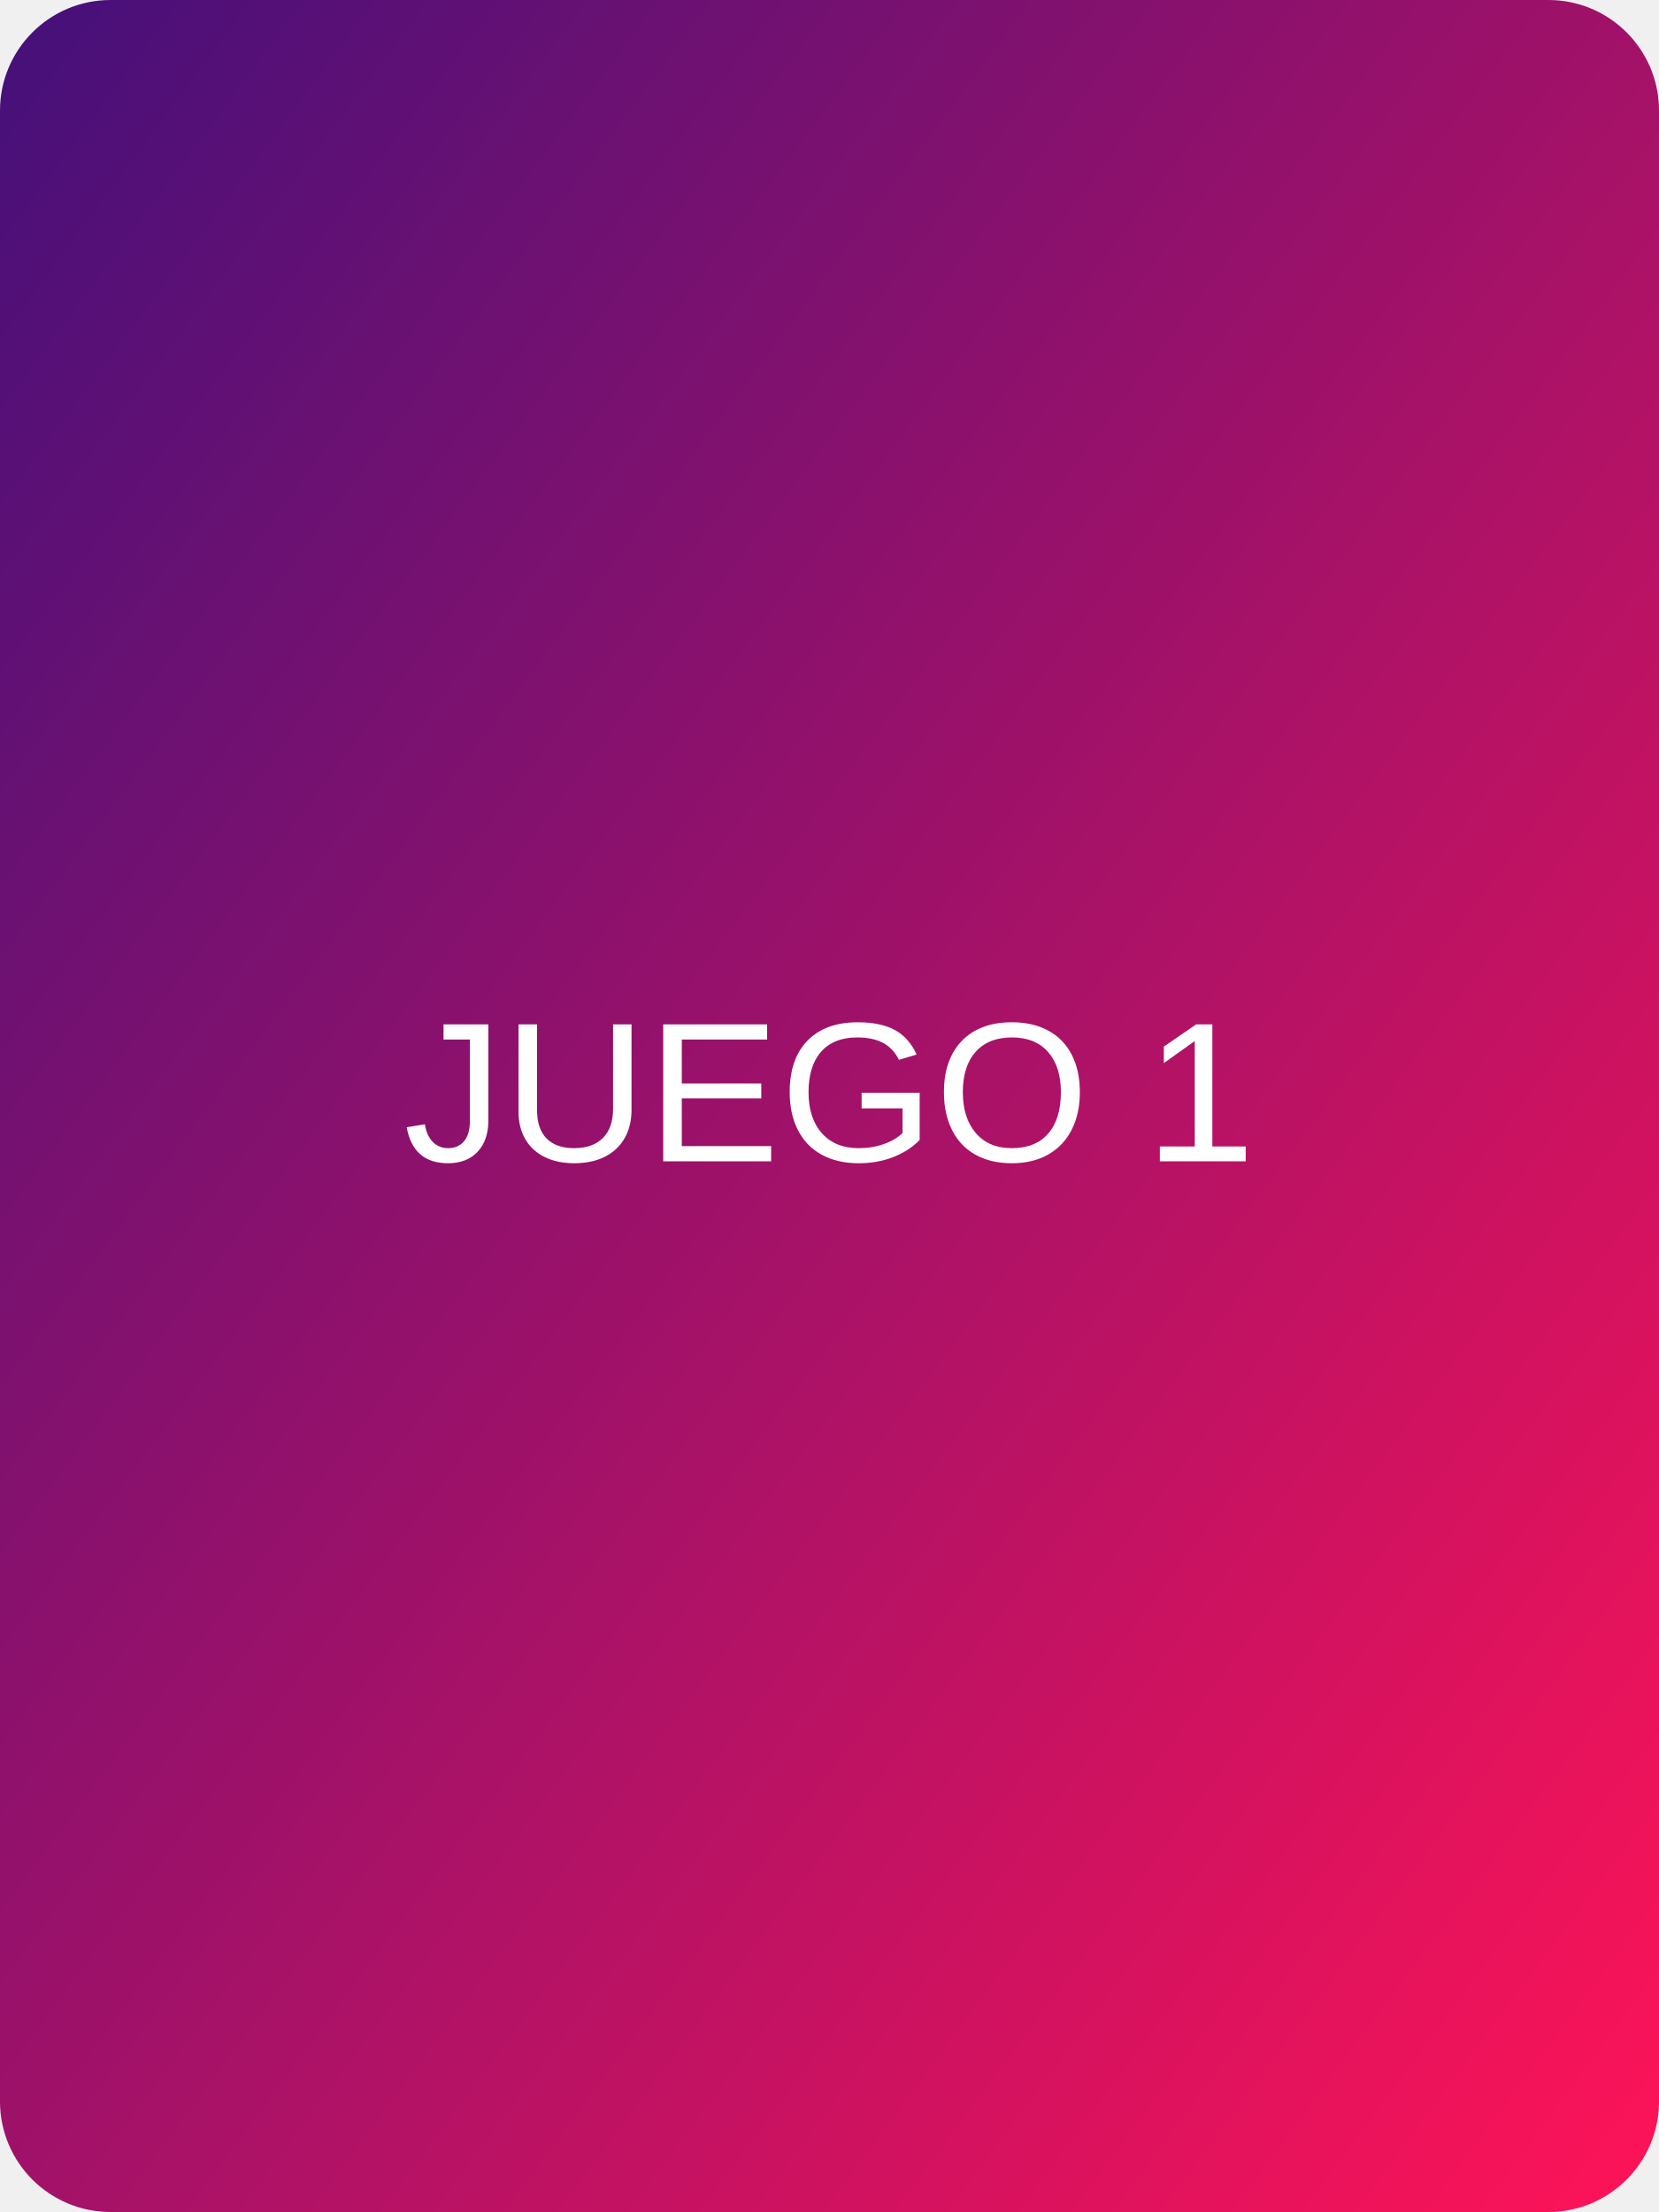
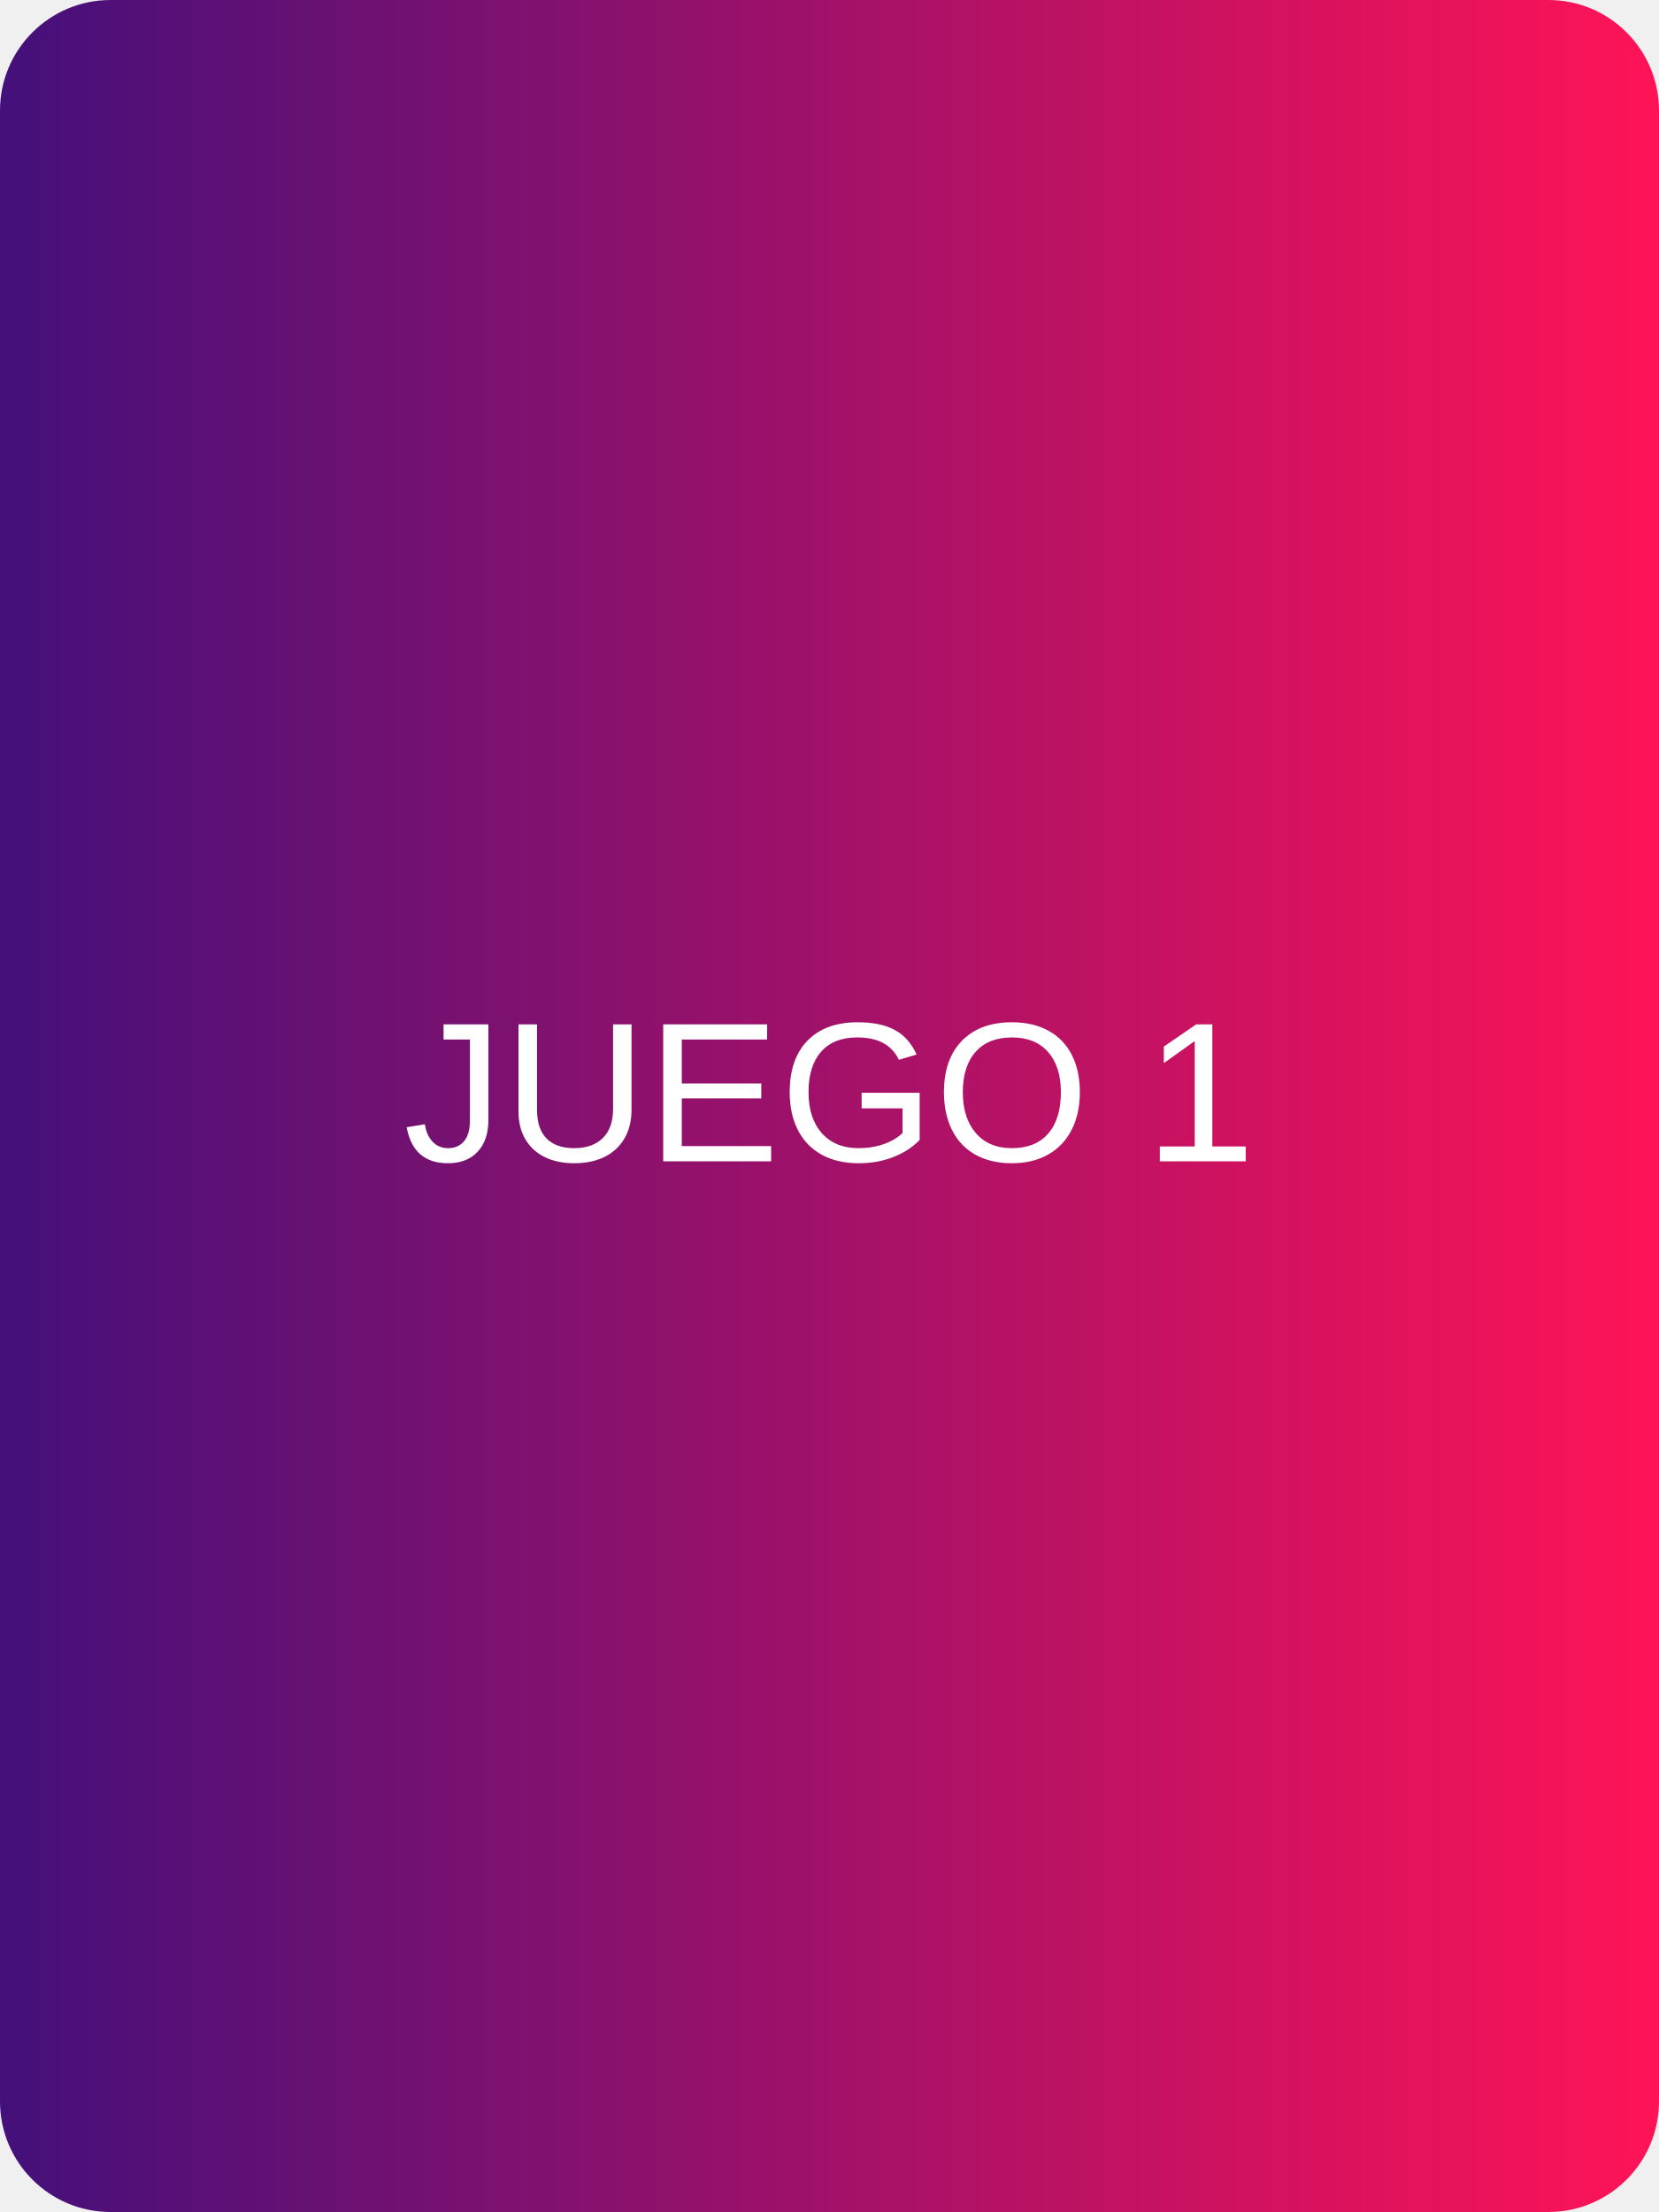
<svg xmlns="http://www.w3.org/2000/svg" viewBox="0 0 600 800">
  <defs>
-     <linearGradient id="g1" x1="0" x2="1" y1="0" y2="1">
+     <linearGradient id="g1" x1="0" x2="1">
      <stop offset="0" stop-color="#44107A" />
      <stop offset="1" stop-color="#FF1357" />
    </linearGradient>
  </defs>
  <rect width="600" height="800" rx="40" fill="url(#g1)" />
  <text x="300" y="420" text-anchor="middle" font-size="72" fill="#fff" font-family="Arial Black, Arial, sans-serif">JUEGO 1</text>
</svg>
